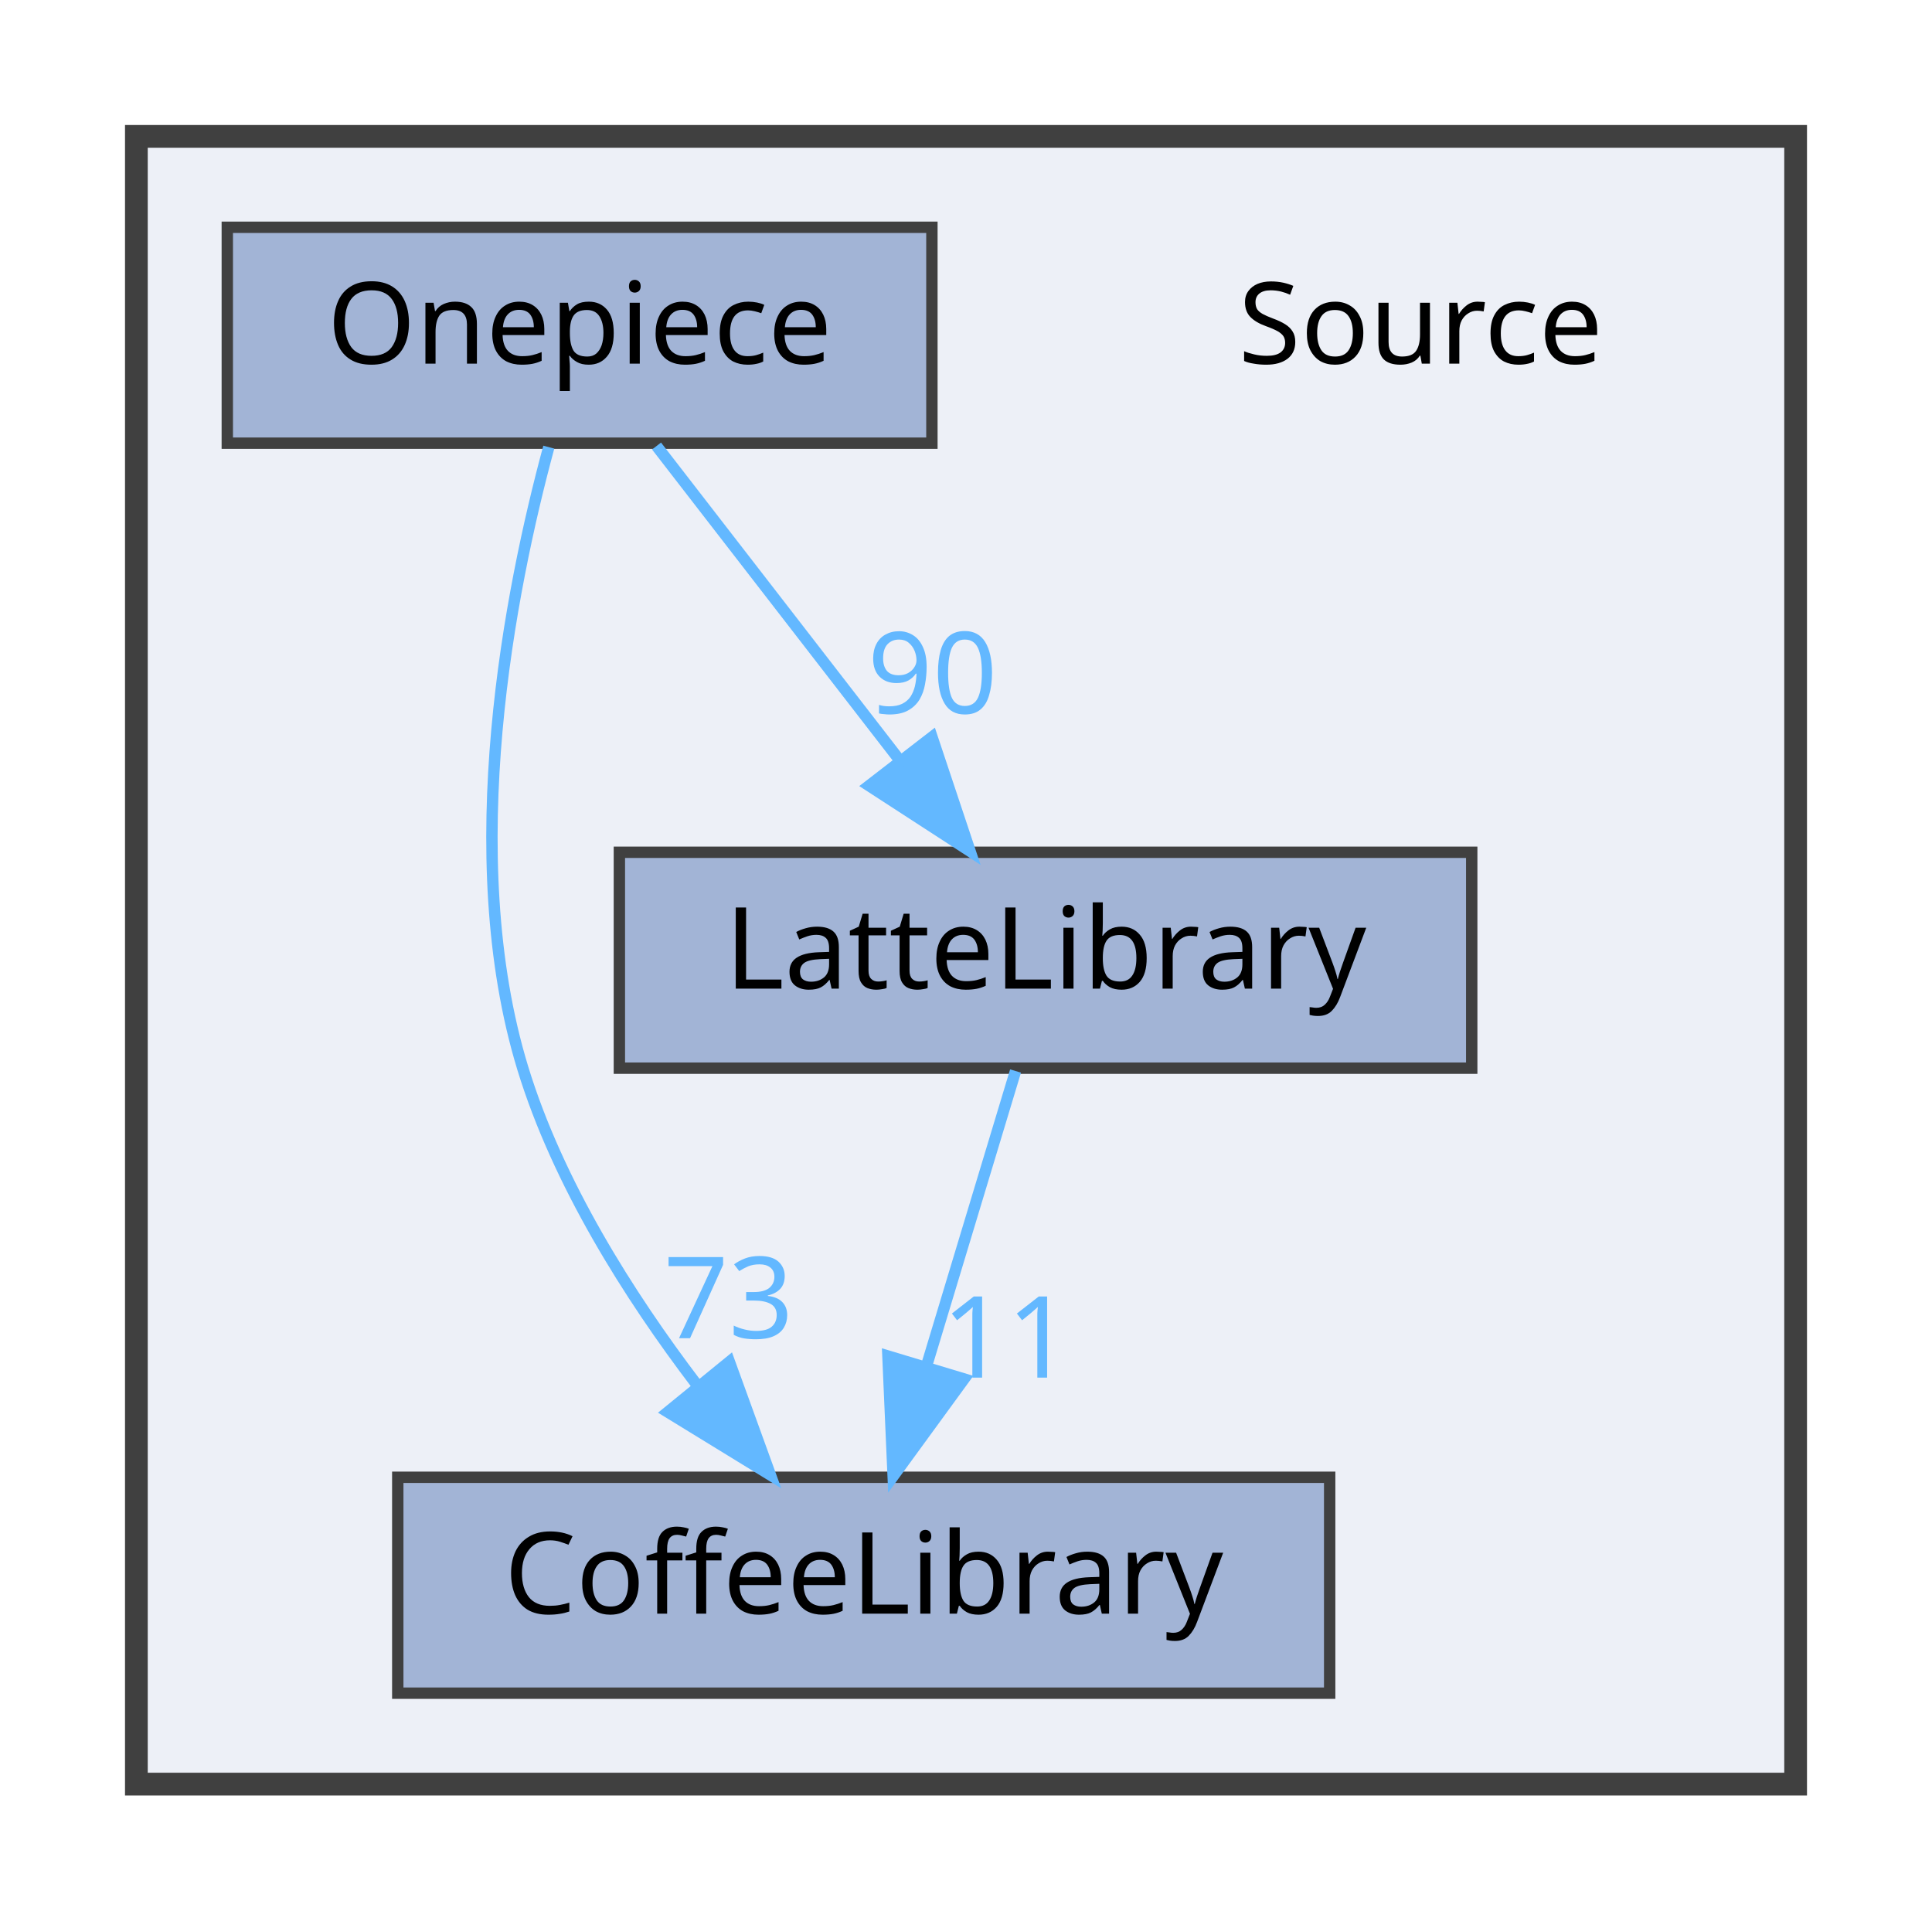
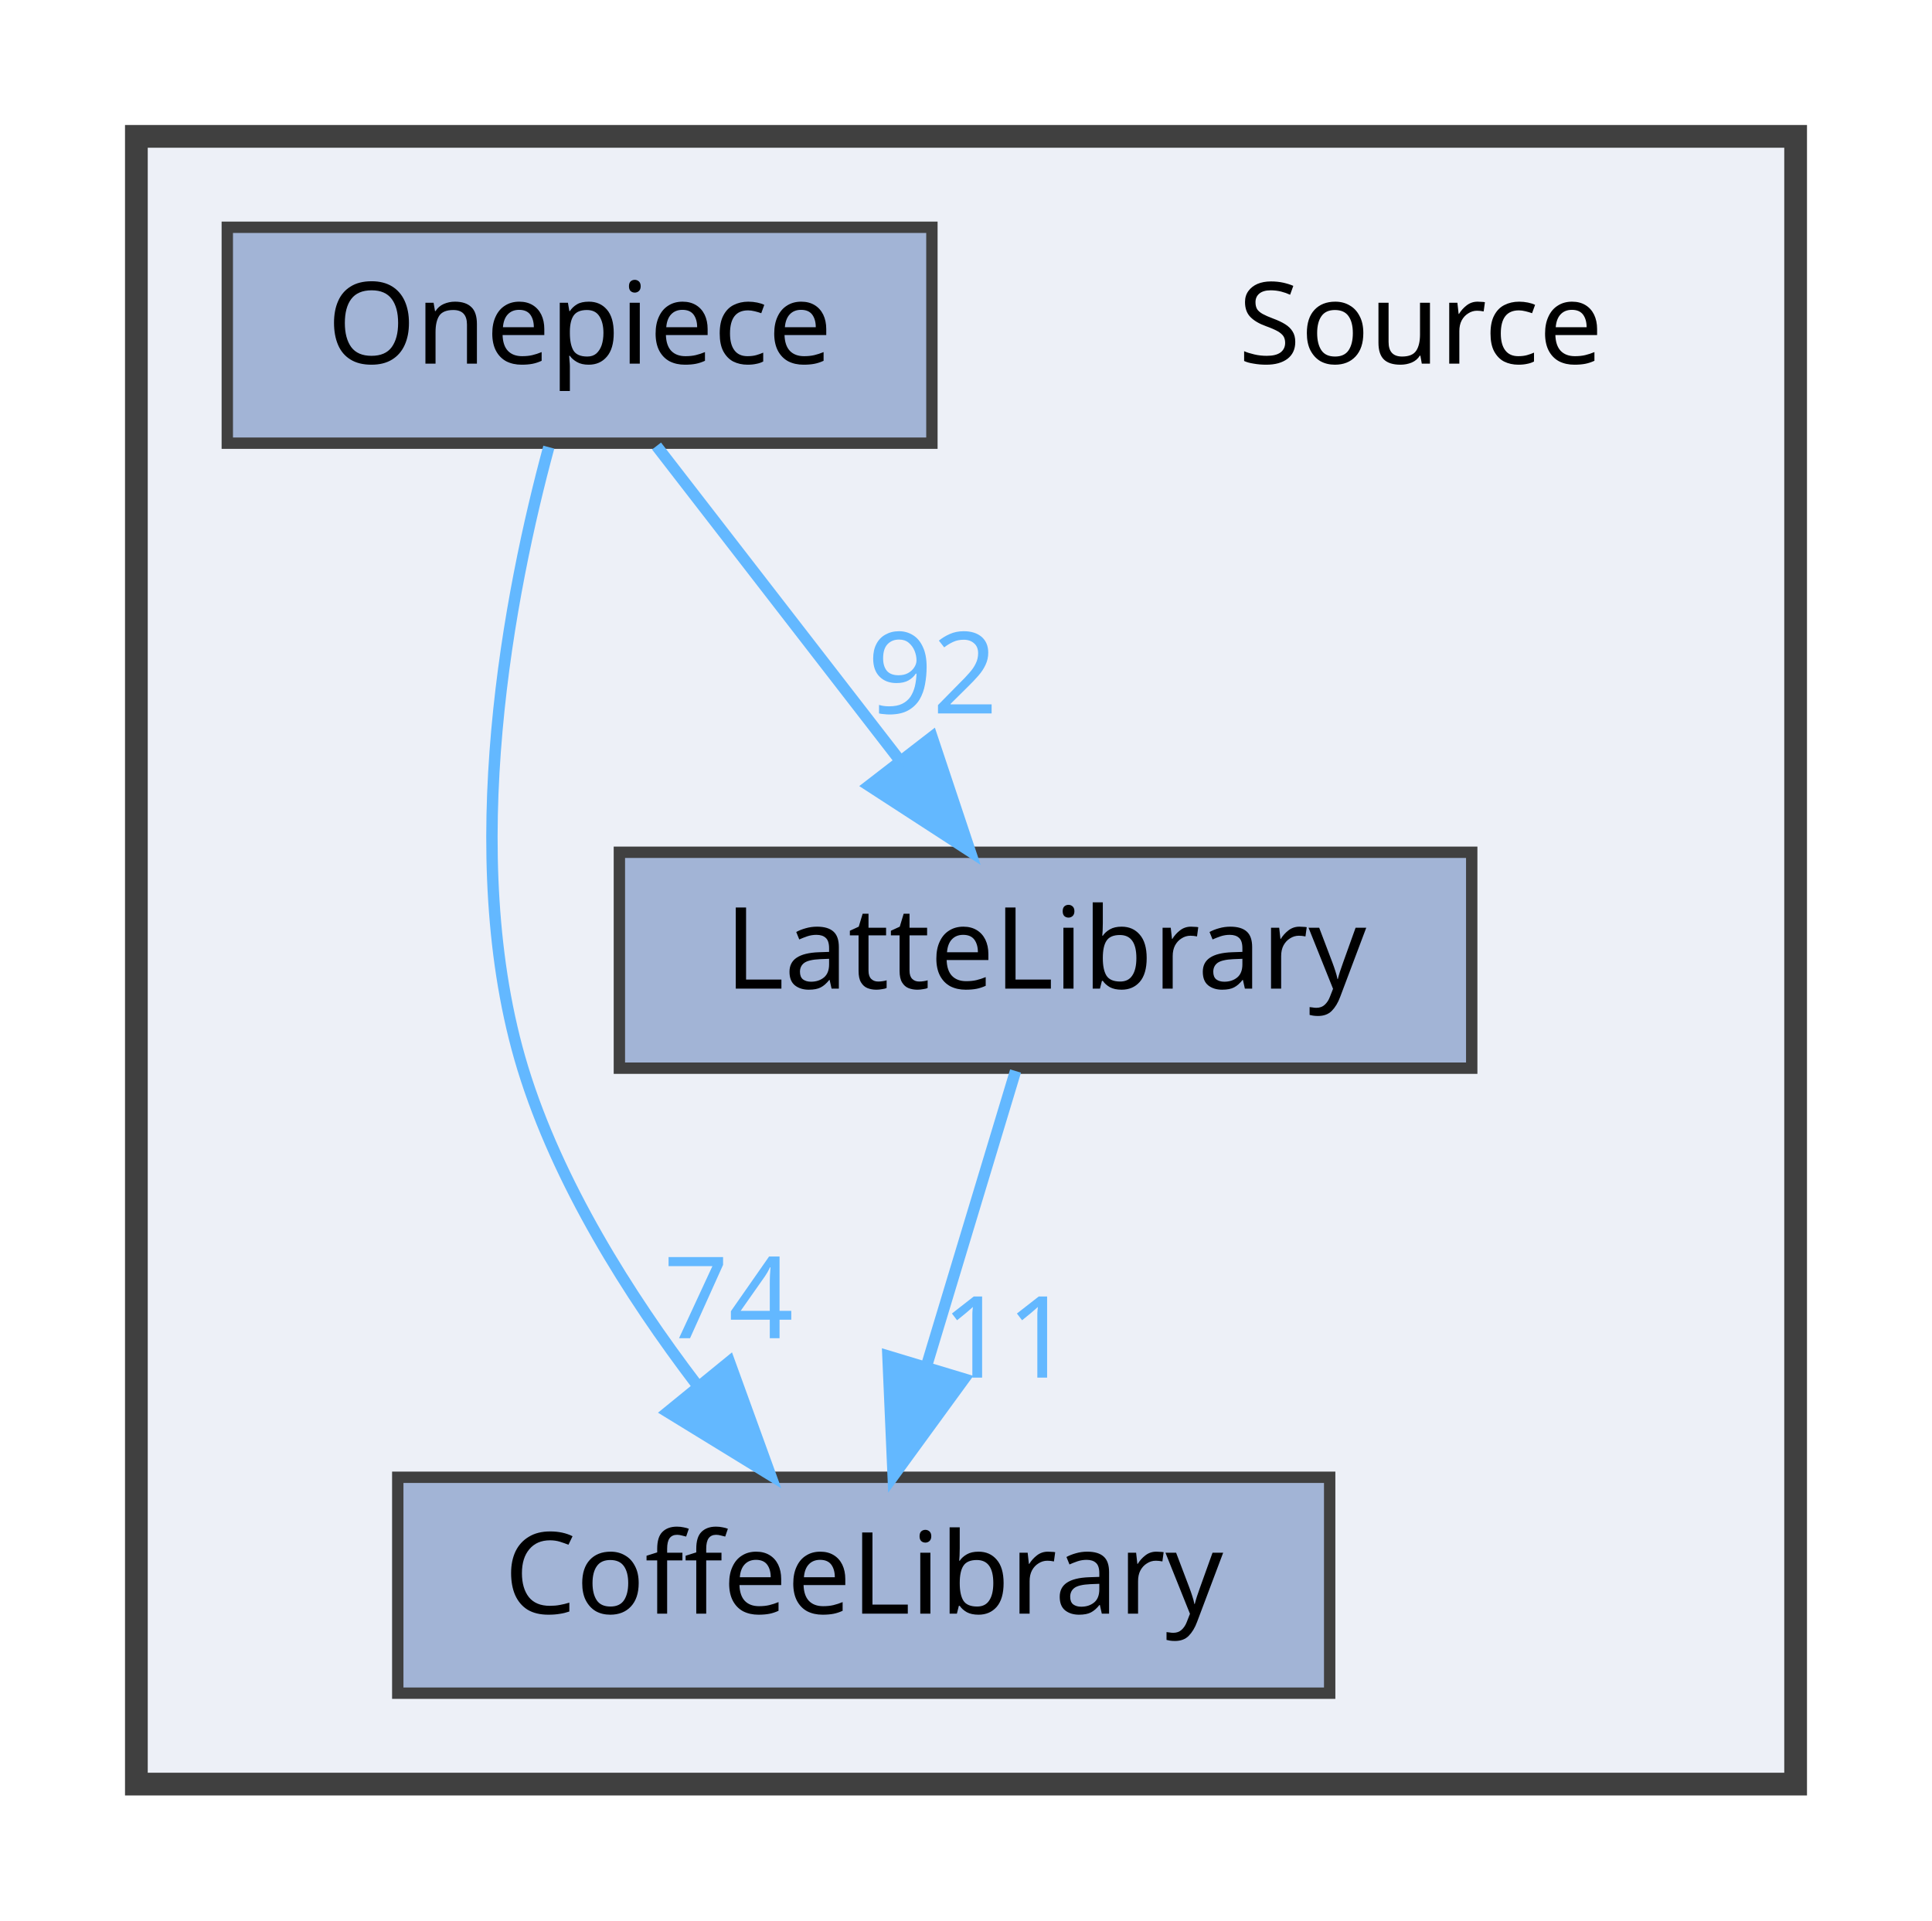
<svg xmlns="http://www.w3.org/2000/svg" xmlns:xlink="http://www.w3.org/1999/xlink" width="170pt" height="169pt" viewBox="0.00 0.00 170.00 169.00">
  <g id="graph0" class="graph" transform="scale(1 1) rotate(0) translate(4 165)">
    <g id="clust1" class="cluster">
      <g id="a_clust1">
        <a xlink:href="dir_74389ed8173ad57b461b9d623a1f3867.html" target="_top">
          <polygon fill="#edf0f7" stroke="#404040" stroke-width="2" points="8,-8 8,-153 154,-153 154,-8 8,-8" />
        </a>
      </g>
    </g>
    <g id="node1" class="node">
      <text text-anchor="middle" x="121" y="-133" font-family="Malgun Gothic" font-size="10.00">Source</text>
    </g>
    <g id="node2" class="node">
      <g id="a_node2">
        <a xlink:href="dir_2270f6753238979635db772f09123181.html" target="_top" xlink:title="CoffeeLibrary">
          <polygon fill="#a2b4d6" stroke="#404040" points="113,-35 31,-35 31,-16 113,-16 113,-35" />
          <text text-anchor="middle" x="72" y="-23" font-family="Malgun Gothic" font-size="10.00">CoffeeLibrary</text>
        </a>
      </g>
    </g>
    <g id="node3" class="node">
      <g id="a_node3">
        <a xlink:href="dir_399370037b6f5ff6b0840148d18ec8d9.html" target="_top" xlink:title="LatteLibrary">
          <polygon fill="#a2b4d6" stroke="#404040" points="125.5,-90 50.5,-90 50.5,-71 125.5,-71 125.5,-90" />
          <text text-anchor="middle" x="88" y="-78" font-family="Malgun Gothic" font-size="10.00">LatteLibrary</text>
        </a>
      </g>
    </g>
    <g id="edge1" class="edge">
      <g id="a_edge1">
        <a xlink:href="dir_000009_000003.html" target="_top">
          <path fill="none" stroke="#63b8ff" d="M85.36,-70.75C83.24,-63.72 80.19,-53.62 77.54,-44.84" />
          <polygon fill="#63b8ff" stroke="#63b8ff" points="80.83,-43.65 74.59,-35.09 74.13,-45.67 80.83,-43.65" />
        </a>
      </g>
      <g id="a_edge1-headlabel">
        <a xlink:href="dir_000009_000003.html" target="_top" xlink:title="11">
          <text text-anchor="middle" x="84.59" y="-43.77" font-family="Malgun Gothic" font-size="10.00" fill="#63b8ff">11</text>
        </a>
      </g>
    </g>
    <g id="node4" class="node">
      <g id="a_node4">
        <a xlink:href="dir_86991fbdc3ffccad5ecdd4bba46f6ea3.html" target="_top" xlink:title="Onepiece">
          <polygon fill="#a2b4d6" stroke="#404040" points="78,-145 16,-145 16,-126 78,-126 78,-145" />
          <text text-anchor="middle" x="47" y="-133" font-family="Malgun Gothic" font-size="10.00">Onepiece</text>
        </a>
      </g>
    </g>
    <g id="edge2" class="edge">
      <g id="a_edge2">
        <a xlink:href="dir_000013_000003.html" target="_top">
          <path fill="none" stroke="#63b8ff" d="M44.29,-125.65C40.91,-113.17 36.25,-89.82 42,-71 45.09,-60.9 51.32,-51.02 57.31,-43.15" />
          <polygon fill="#63b8ff" stroke="#63b8ff" points="60.18,-45.16 63.79,-35.2 54.76,-40.74 60.18,-45.16" />
        </a>
      </g>
      <g id="a_edge2-headlabel">
-         <a xlink:href="dir_000013_000003.html" target="_top" xlink:title="73">
-           <text text-anchor="middle" x="60.11" y="-47.24" font-family="Malgun Gothic" font-size="10.00" fill="#63b8ff">73</text>
+         <a xlink:href="dir_000013_000003.html" target="_top" xlink:title="74">
+           <text text-anchor="middle" x="60.11" y="-47.24" font-family="Malgun Gothic" font-size="10.00" fill="#63b8ff">74</text>
        </a>
      </g>
    </g>
    <g id="edge3" class="edge">
      <g id="a_edge3">
        <a xlink:href="dir_000013_000009.html" target="_top">
          <path fill="none" stroke="#63b8ff" d="M53.77,-125.75C59.56,-118.26 68.06,-107.28 75.14,-98.13" />
          <polygon fill="#63b8ff" stroke="#63b8ff" points="78.01,-100.14 81.36,-90.09 72.47,-95.86 78.01,-100.14" />
        </a>
      </g>
      <g id="a_edge3-headlabel">
-         <a xlink:href="dir_000013_000009.html" target="_top" xlink:title="90">
-           <text text-anchor="middle" x="78.05" y="-102.22" font-family="Malgun Gothic" font-size="10.00" fill="#63b8ff">90</text>
+         <a xlink:href="dir_000013_000009.html" target="_top" xlink:title="92">
+           <text text-anchor="middle" x="78.05" y="-102.22" font-family="Malgun Gothic" font-size="10.00" fill="#63b8ff">92</text>
        </a>
      </g>
    </g>
  </g>
</svg>
